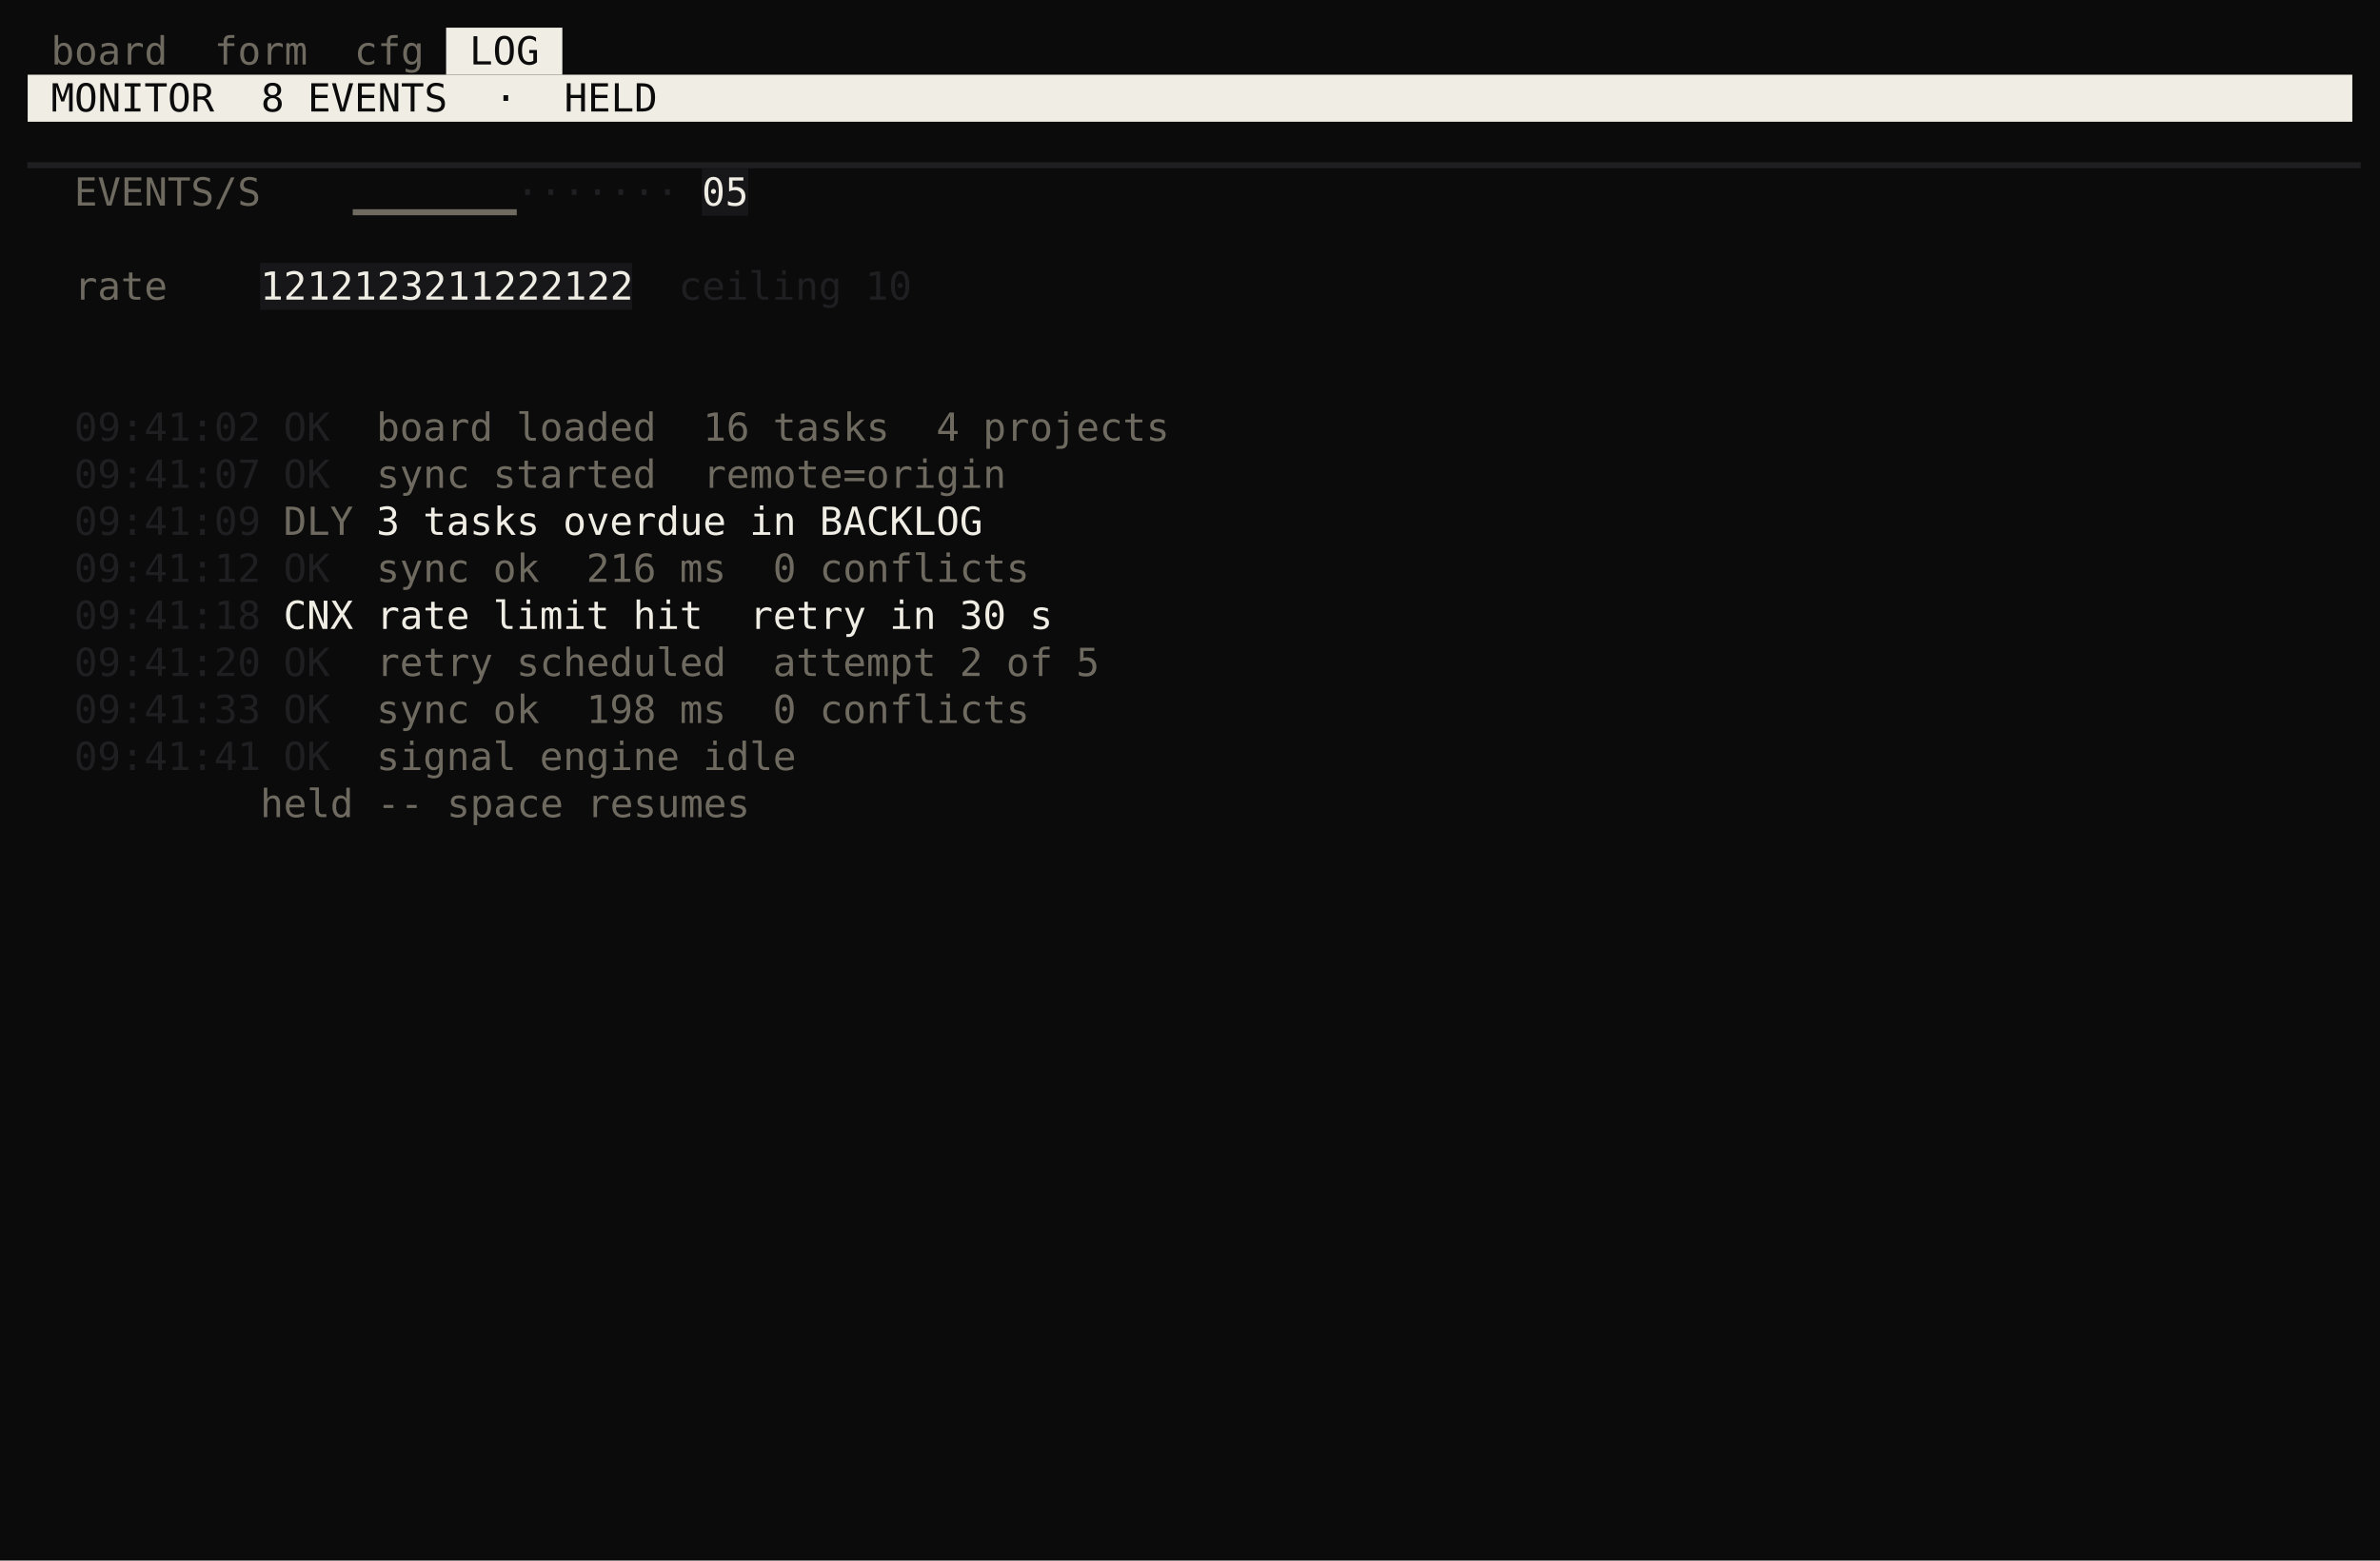
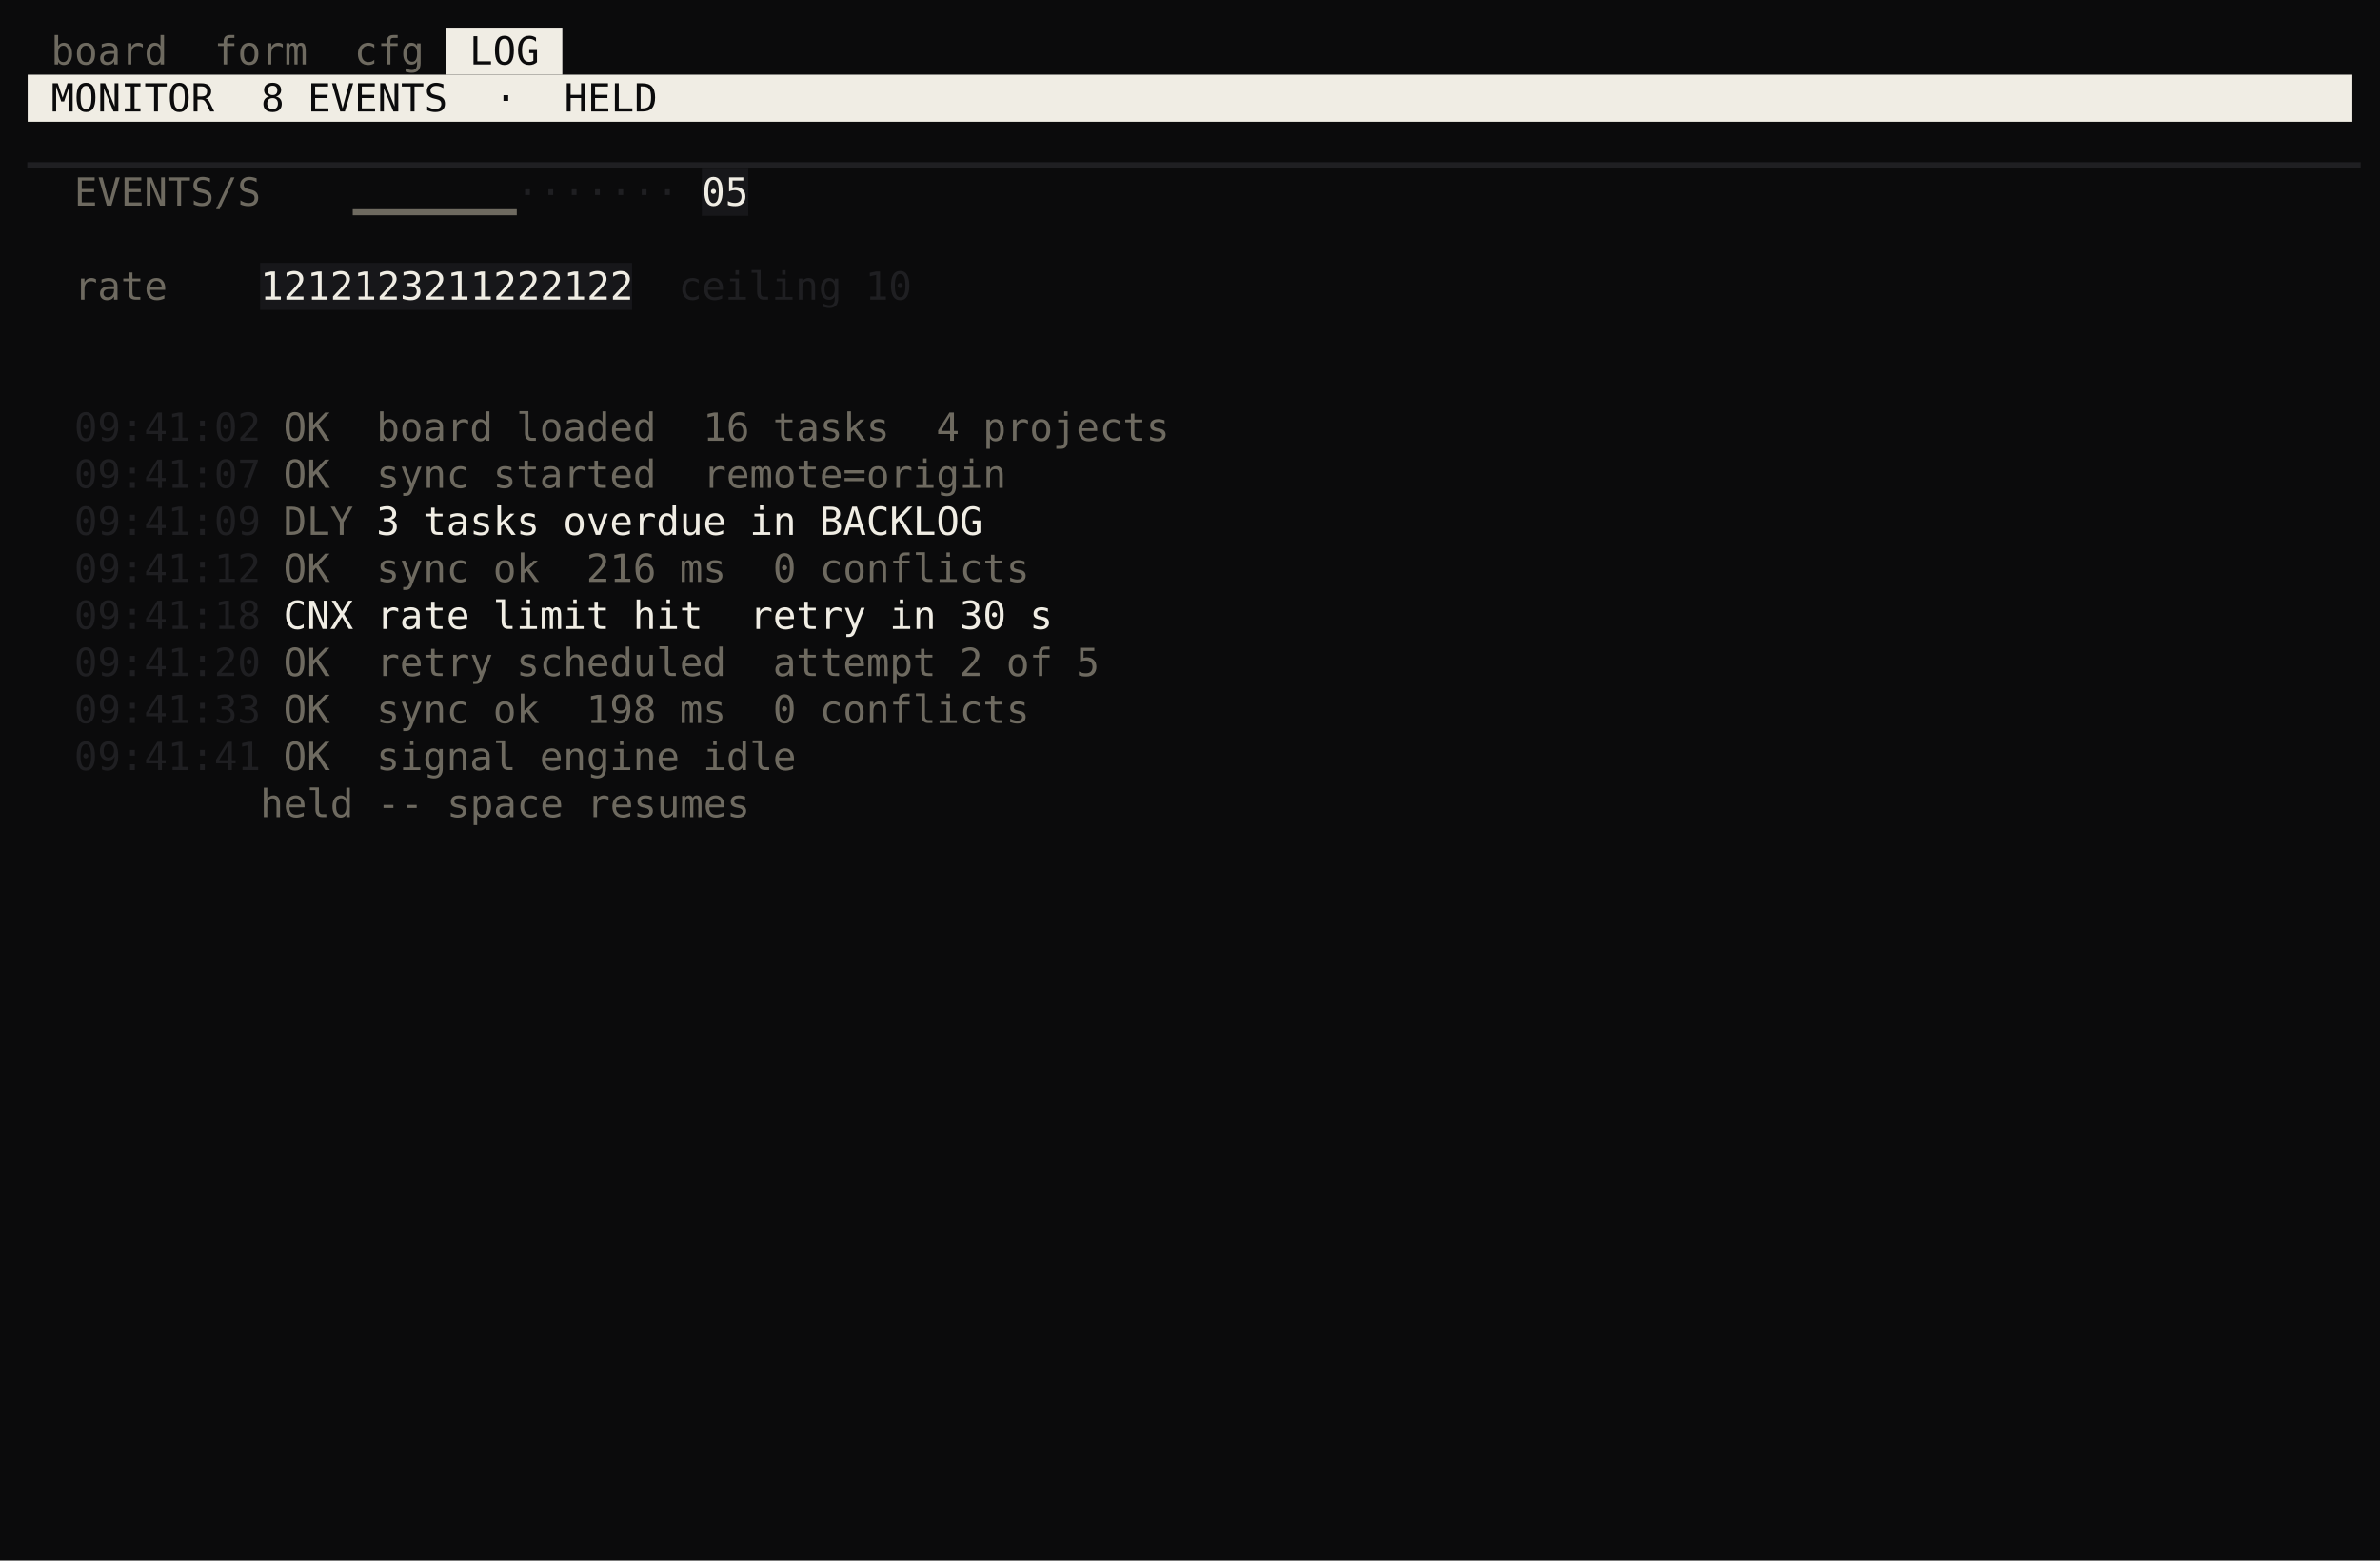
<svg xmlns="http://www.w3.org/2000/svg" viewBox="0 0 860.0 564.0" role="img" aria-label="taskboard · solari · S5 live monitor / log">
  <rect width="860.0" height="564.0" fill="#0b0b0c" />
  <g font-family="ui-monospace,SFMono-Regular,'DejaVu Sans Mono','Cascadia Mono',Menlo,Consolas,'Liberation Mono',monospace" font-size="14.0" xml:space="preserve" style="white-space:pre;font-variant-ligatures:none">
    <rect x="161.2" y="10.0" width="42.0" height="17.0" fill="#f0ede4" />
    <text x="10.0" y="23.3" fill="#6e6a60"> board  form  cfg </text>
    <text x="161.2" y="23.3" fill="#0b0b0c"> LOG </text>
    <rect x="10.0" y="27.0" width="840.0" height="17.0" fill="#f0ede4" />
    <text x="10.0" y="40.3" fill="#0b0b0c"> MONITOR  8 EVENTS  ·  HELD                                                                         </text>
    <text x="10.0" y="57.3" fill="#1f1f22">▁▁▁▁▁▁▁▁▁▁▁▁▁▁▁▁▁▁▁▁▁▁▁▁▁▁▁▁▁▁▁▁▁▁▁▁▁▁▁▁▁▁▁▁▁▁▁▁▁▁▁▁▁▁▁▁▁▁▁▁▁▁▁▁▁▁▁▁▁▁▁▁▁▁▁▁▁▁▁▁▁▁▁▁▁▁▁▁▁▁▁▁▁▁▁▁▁▁▁▁</text>
    <rect x="253.6" y="61.0" width="16.8" height="17.0" fill="#17171a" />
    <text x="26.8" y="74.3" fill="#6e6a60">EVENTS/S</text>
    <text x="127.6" y="74.3" fill="#6e6a60">▁▁▁▁▁▁▁</text>
    <text x="186.4" y="74.3" fill="#1f1f22">·······</text>
    <text x="253.6" y="74.3" fill="#f0ede4">05</text>
    <rect x="94.0" y="95.0" width="134.4" height="17.0" fill="#17171a" />
    <text x="26.8" y="108.3" fill="#6e6a60">rate    </text>
    <text x="94.0" y="108.3" fill="#f0ede4">1212123211222122</text>
    <text x="245.2" y="108.3" fill="#1f1f22">ceiling 10</text>
    <text x="26.8" y="159.3" fill="#1f1f22">09:41:02</text>
-     <text x="102.4" y="159.3" fill="#1f1f22">OK </text>
+     <text x="102.4" y="159.3" fill="#6e6a60">OK </text>
    <text x="136.0" y="159.3" fill="#6e6a60">board loaded  16 tasks  4 projects</text>
    <text x="26.8" y="176.3" fill="#1f1f22">09:41:07</text>
-     <text x="102.4" y="176.3" fill="#1f1f22">OK </text>
+     <text x="102.4" y="176.3" fill="#6e6a60">OK </text>
    <text x="136.0" y="176.3" fill="#6e6a60">sync started  remote=origin</text>
    <text x="26.8" y="193.3" fill="#1f1f22">09:41:09</text>
    <text x="102.4" y="193.3" fill="#6e6a60">DLY</text>
    <text x="136.0" y="193.3" fill="#f0ede4">3 tasks overdue in BACKLOG</text>
    <text x="26.8" y="210.3" fill="#1f1f22">09:41:12</text>
-     <text x="102.4" y="210.3" fill="#1f1f22">OK </text>
+     <text x="102.4" y="210.3" fill="#6e6a60">OK </text>
    <text x="136.0" y="210.3" fill="#6e6a60">sync ok  216 ms  0 conflicts</text>
    <text x="26.8" y="227.3" fill="#1f1f22">09:41:18</text>
    <text x="102.4" y="227.3" fill="#f0ede4">CNX</text>
    <text x="136.0" y="227.3" fill="#f0ede4">rate limit hit  retry in 30 s</text>
    <text x="26.8" y="244.3" fill="#1f1f22">09:41:20</text>
-     <text x="102.4" y="244.3" fill="#1f1f22">OK </text>
+     <text x="102.4" y="244.3" fill="#6e6a60">OK </text>
    <text x="136.0" y="244.3" fill="#6e6a60">retry scheduled  attempt 2 of 5</text>
    <text x="26.8" y="261.3" fill="#1f1f22">09:41:33</text>
-     <text x="102.4" y="261.3" fill="#1f1f22">OK </text>
+     <text x="102.4" y="261.3" fill="#6e6a60">OK </text>
    <text x="136.0" y="261.3" fill="#6e6a60">sync ok  198 ms  0 conflicts</text>
    <text x="26.8" y="278.3" fill="#1f1f22">09:41:41</text>
-     <text x="102.4" y="278.3" fill="#1f1f22">OK </text>
+     <text x="102.4" y="278.3" fill="#6e6a60">OK </text>
    <text x="136.0" y="278.3" fill="#6e6a60">signal engine idle</text>
    <text x="94.0" y="295.3" fill="#6e6a60">held -- space resumes</text>
  </g>
</svg>
